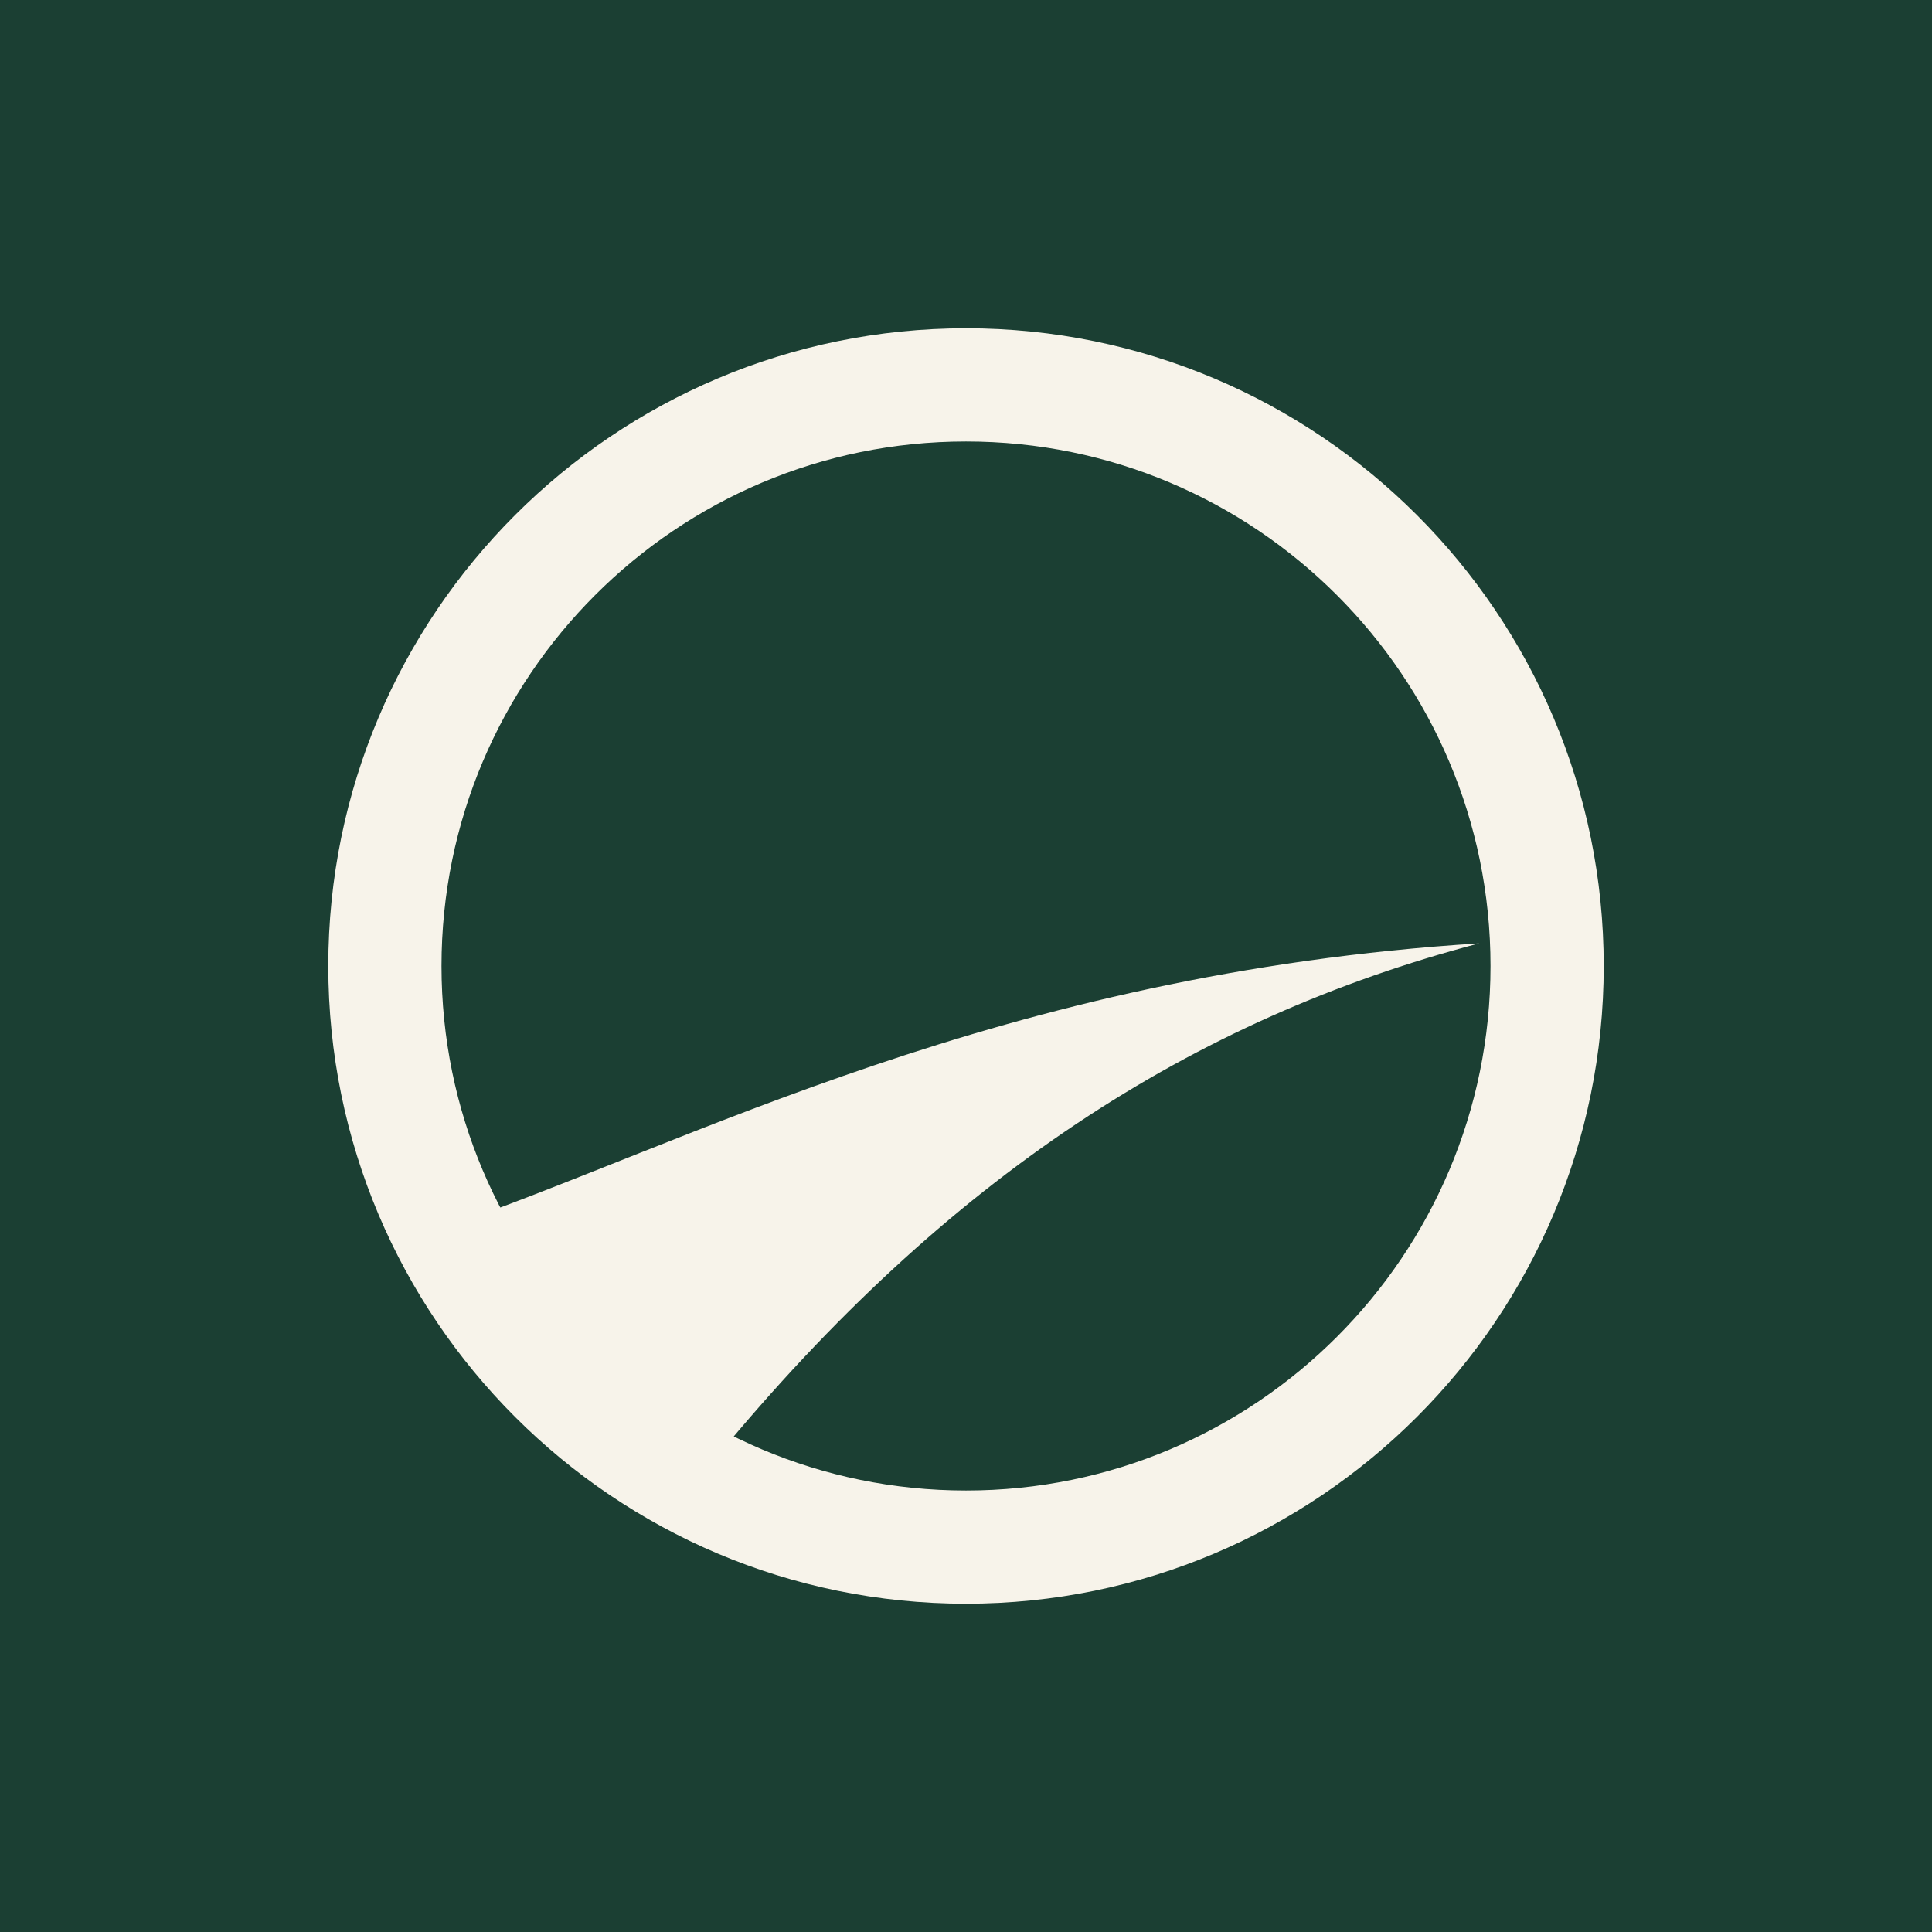
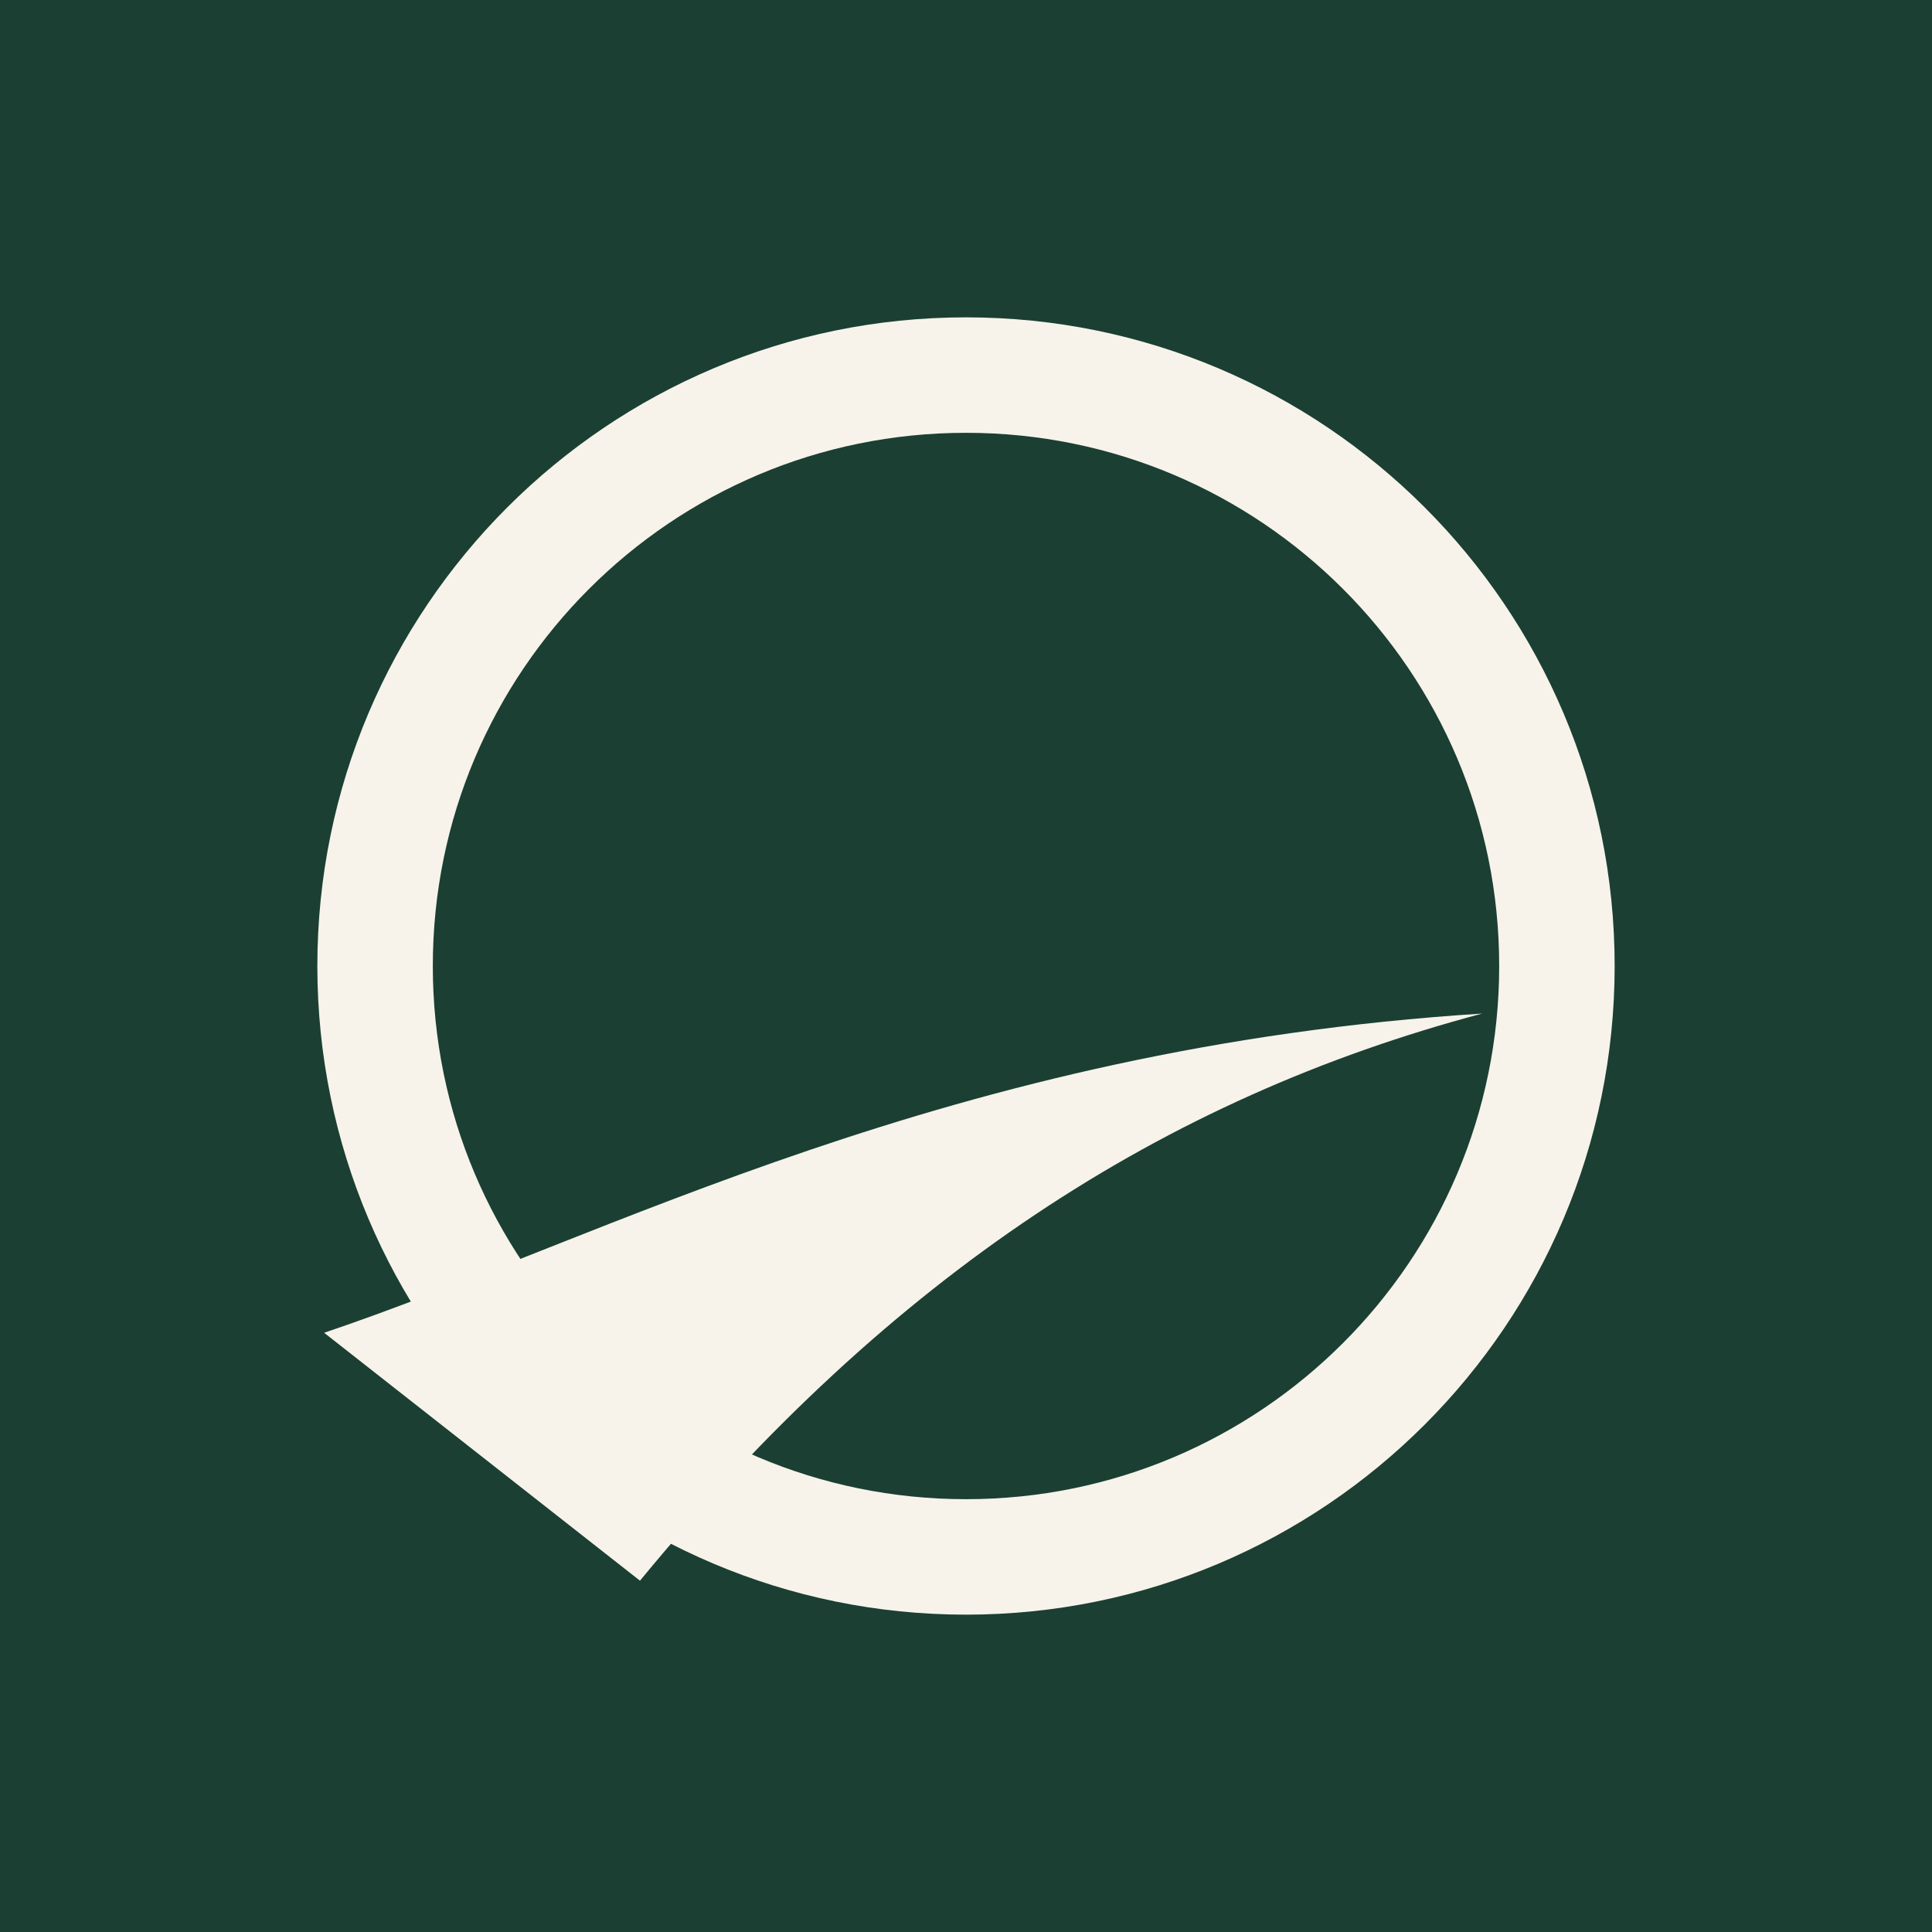
<svg xmlns="http://www.w3.org/2000/svg" width="512" height="512" viewBox="0 0 512 512">
  <rect width="512" height="512" fill="#1b3f33" />
-   <circle cx="256" cy="256" r="154" fill="none" stroke="#f7f3ea" stroke-width="30" />
-   <path d="M116 326c67-23 149-68 276-76-76 20-141 62-202 136" fill="#f7f3ea" />
+   <g transform="translate(25.6 25.6) scale(.9)">
+     <circle cx="256" cy="256" r="174" fill="none" stroke="#f7f3ea" stroke-width="34" />
+     <path d="M67 364c83-28 184-84 341-94-94 25-174 77-248 167" fill="#f7f3ea" />
+   </g>
</svg>
